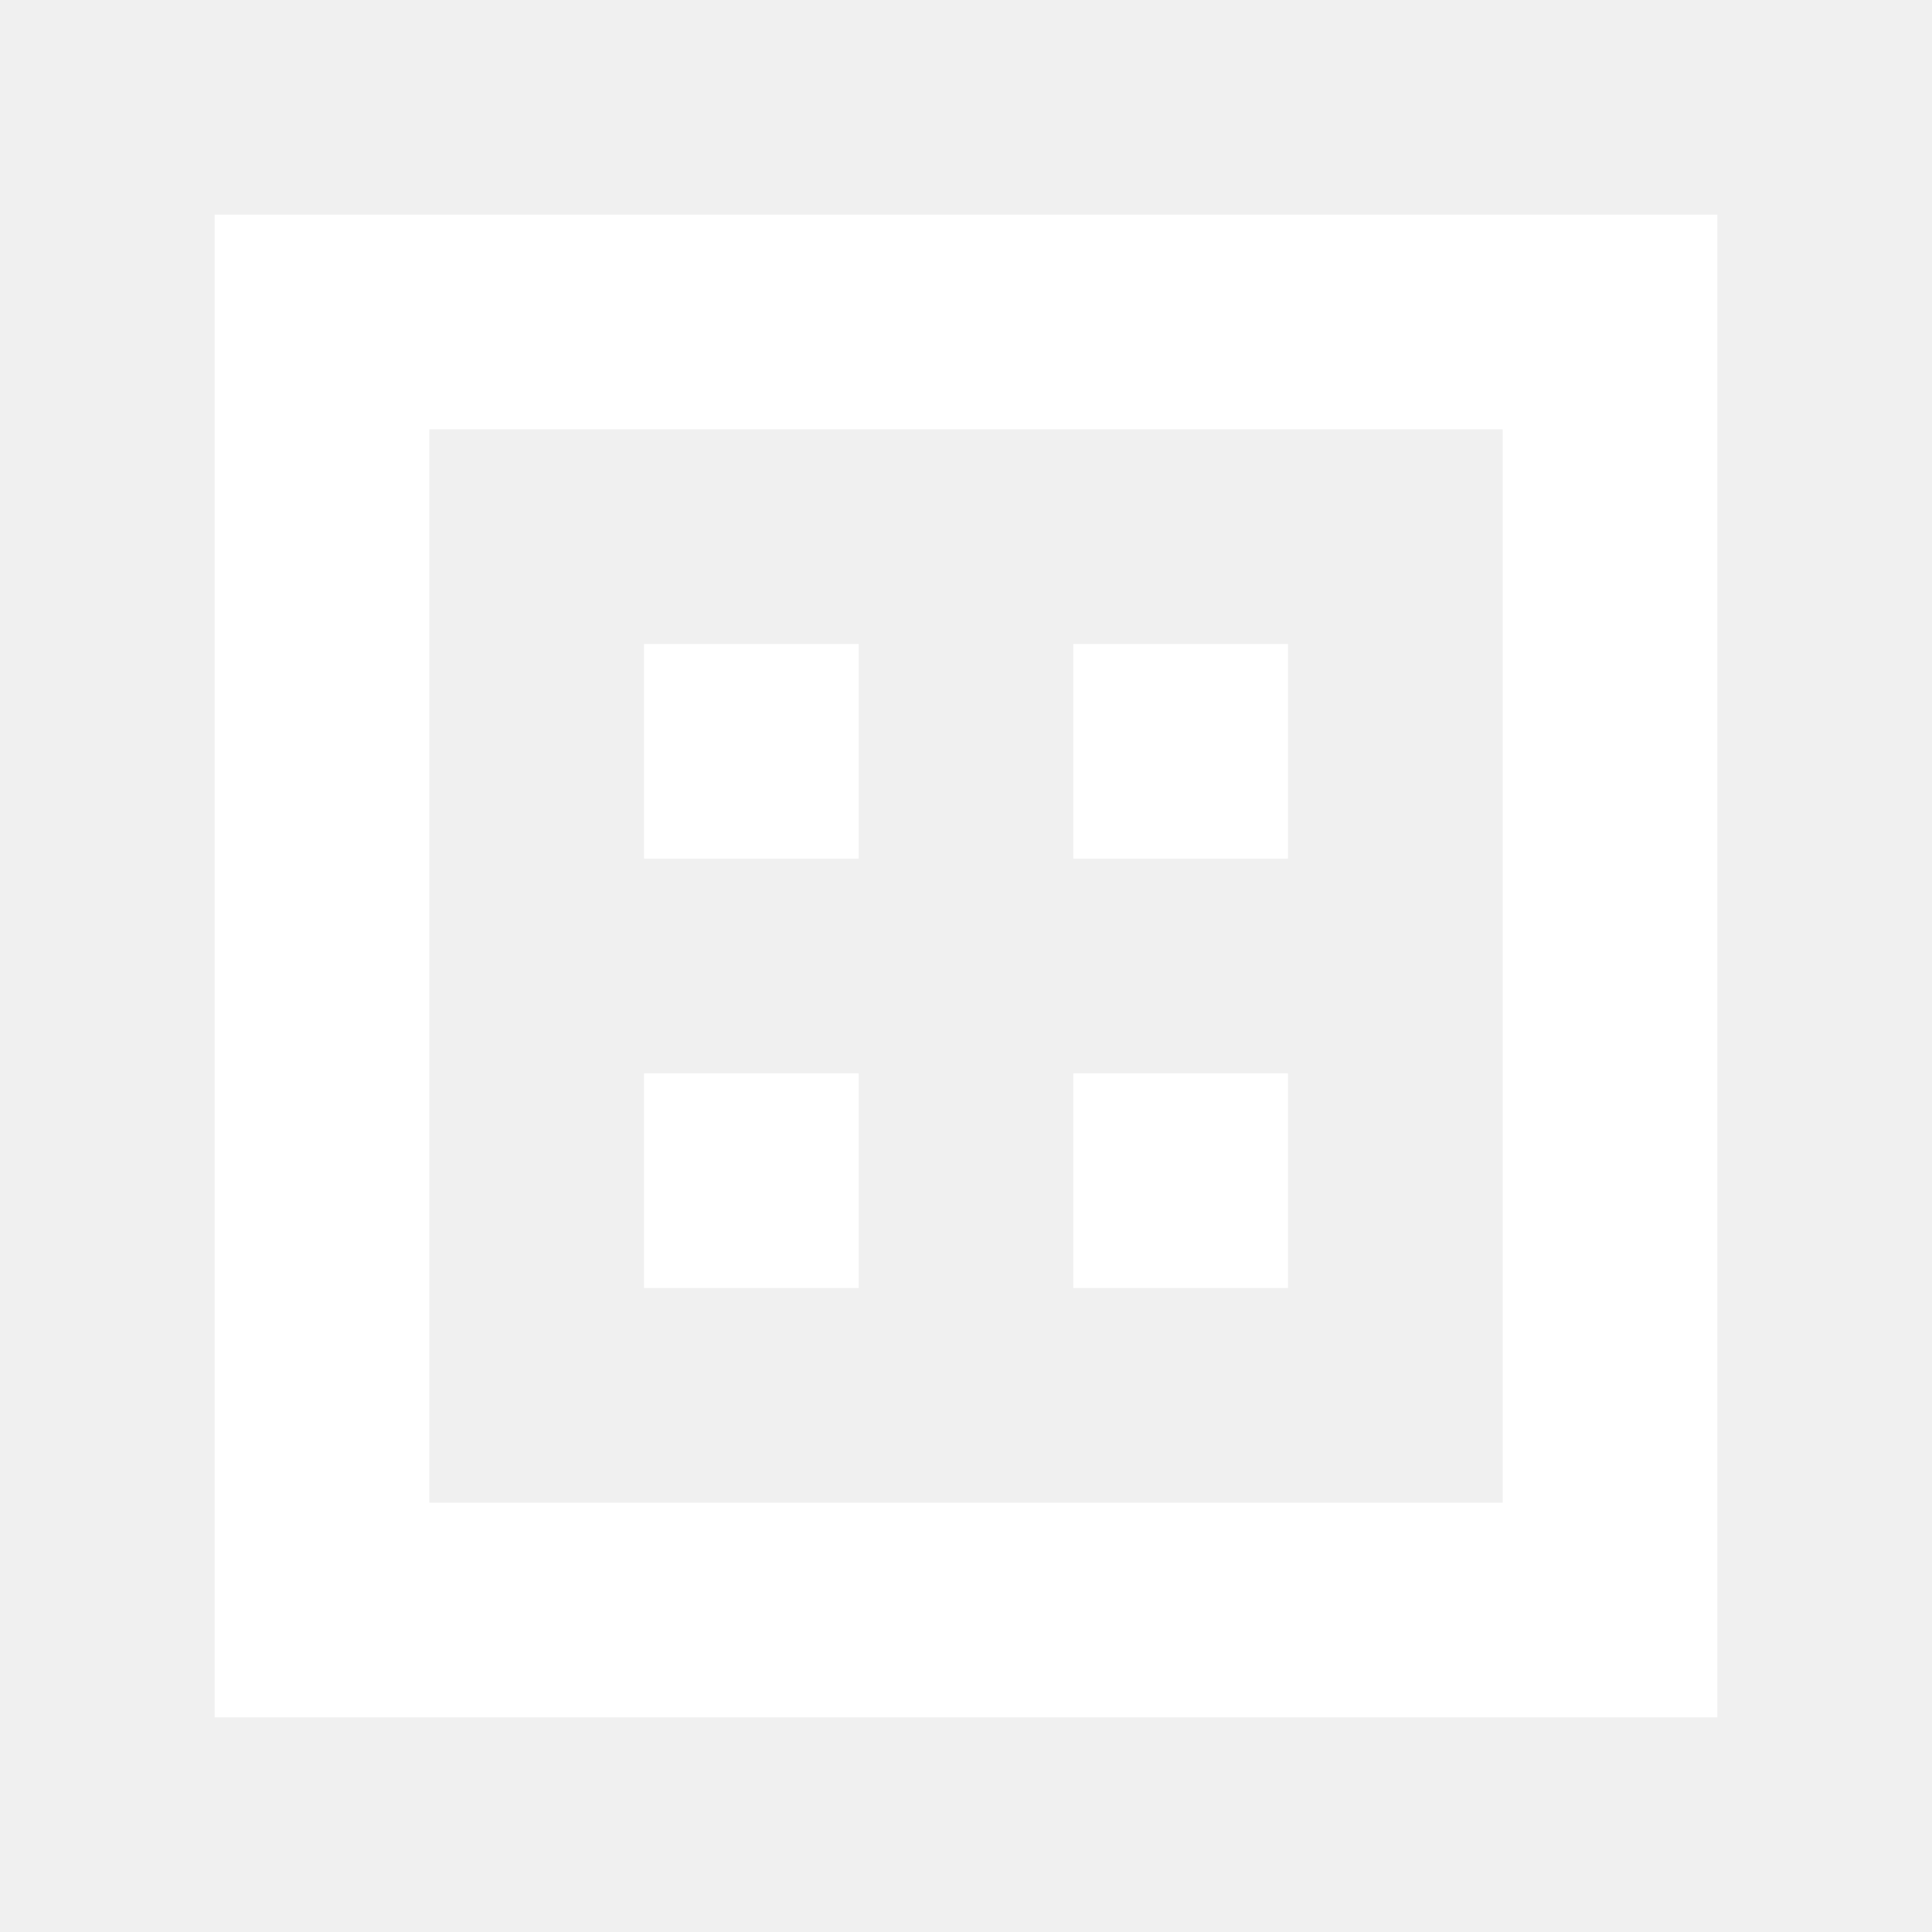
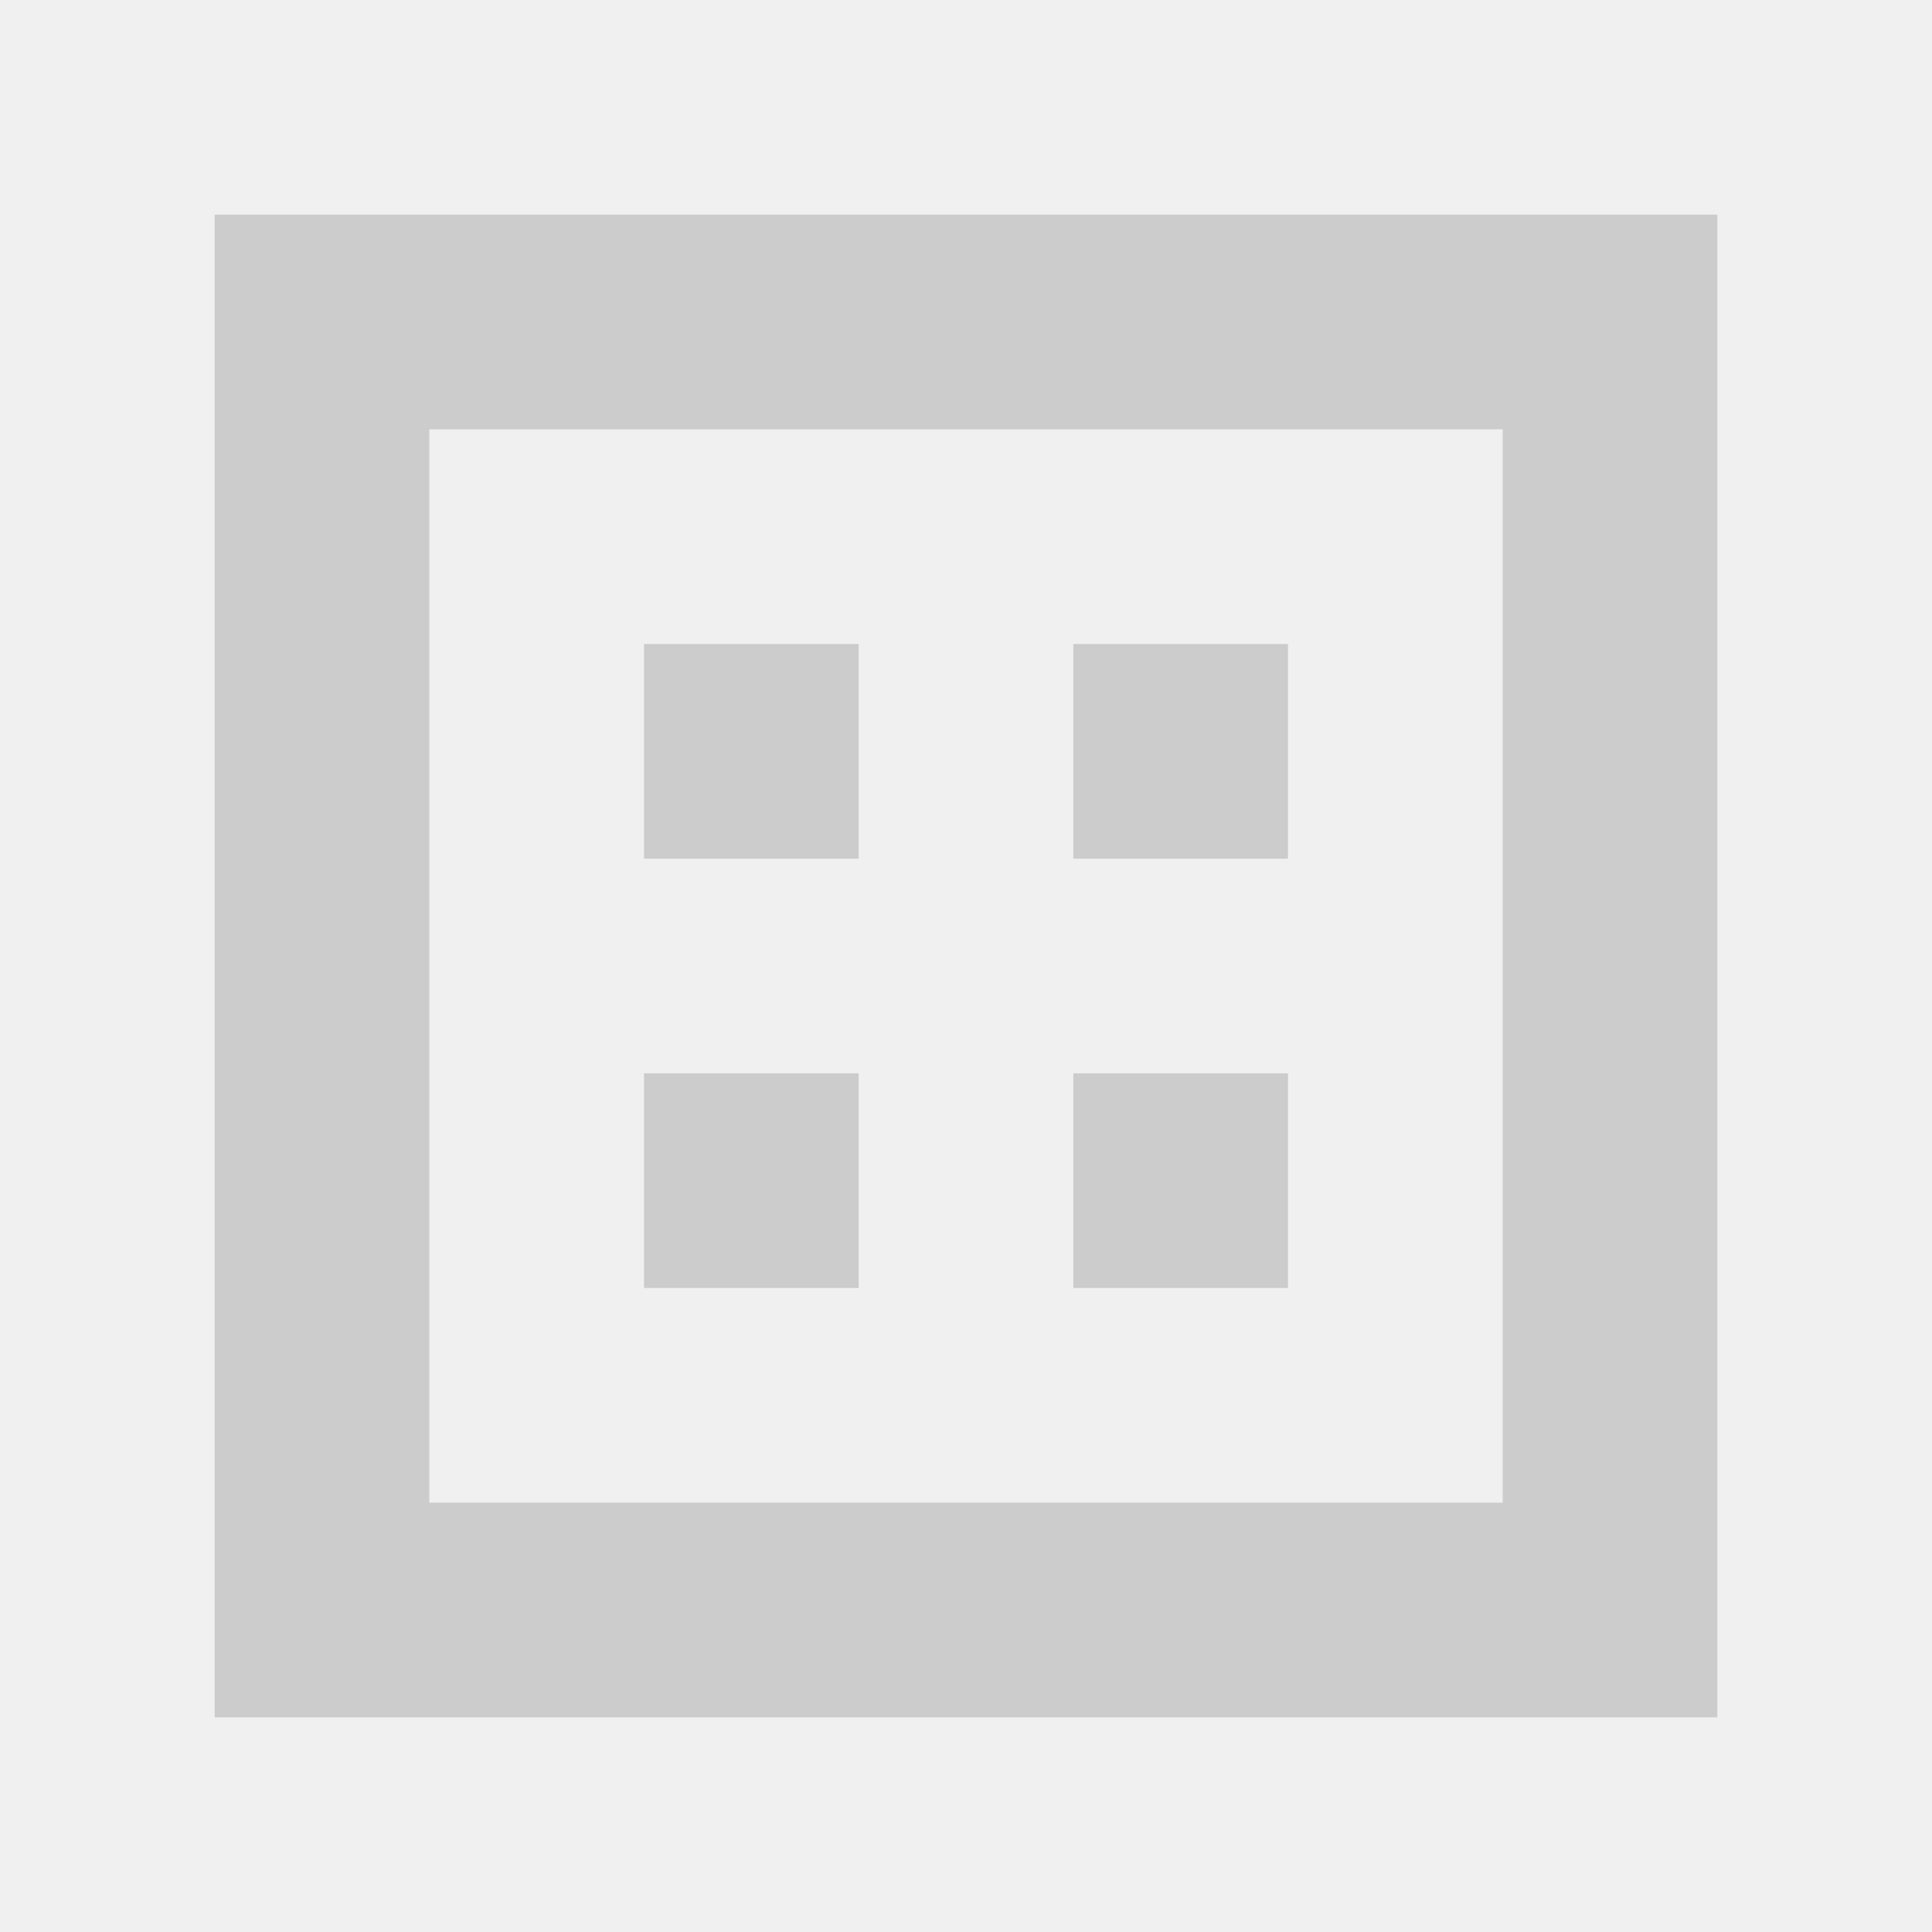
- <svg xmlns="http://www.w3.org/2000/svg" fill="white" viewBox="0 0 18 18" fit="" preserveAspectRatio="xMidYMid meet" focusable="false">
+ <svg xmlns="http://www.w3.org/2000/svg" fill="#cccccc" viewBox="0 0 18 18" fit="" preserveAspectRatio="xMidYMid meet" focusable="false">
  <path d="M2 2h14v14H2V2zm2 2h10v10H4V4zm2 6h2v2H6v-2zm0-4h2v2H6V6zm4 4h2v2h-2v-2zm0-4h2v2h-2V6z" fill-rule="evenodd" />
</svg>
